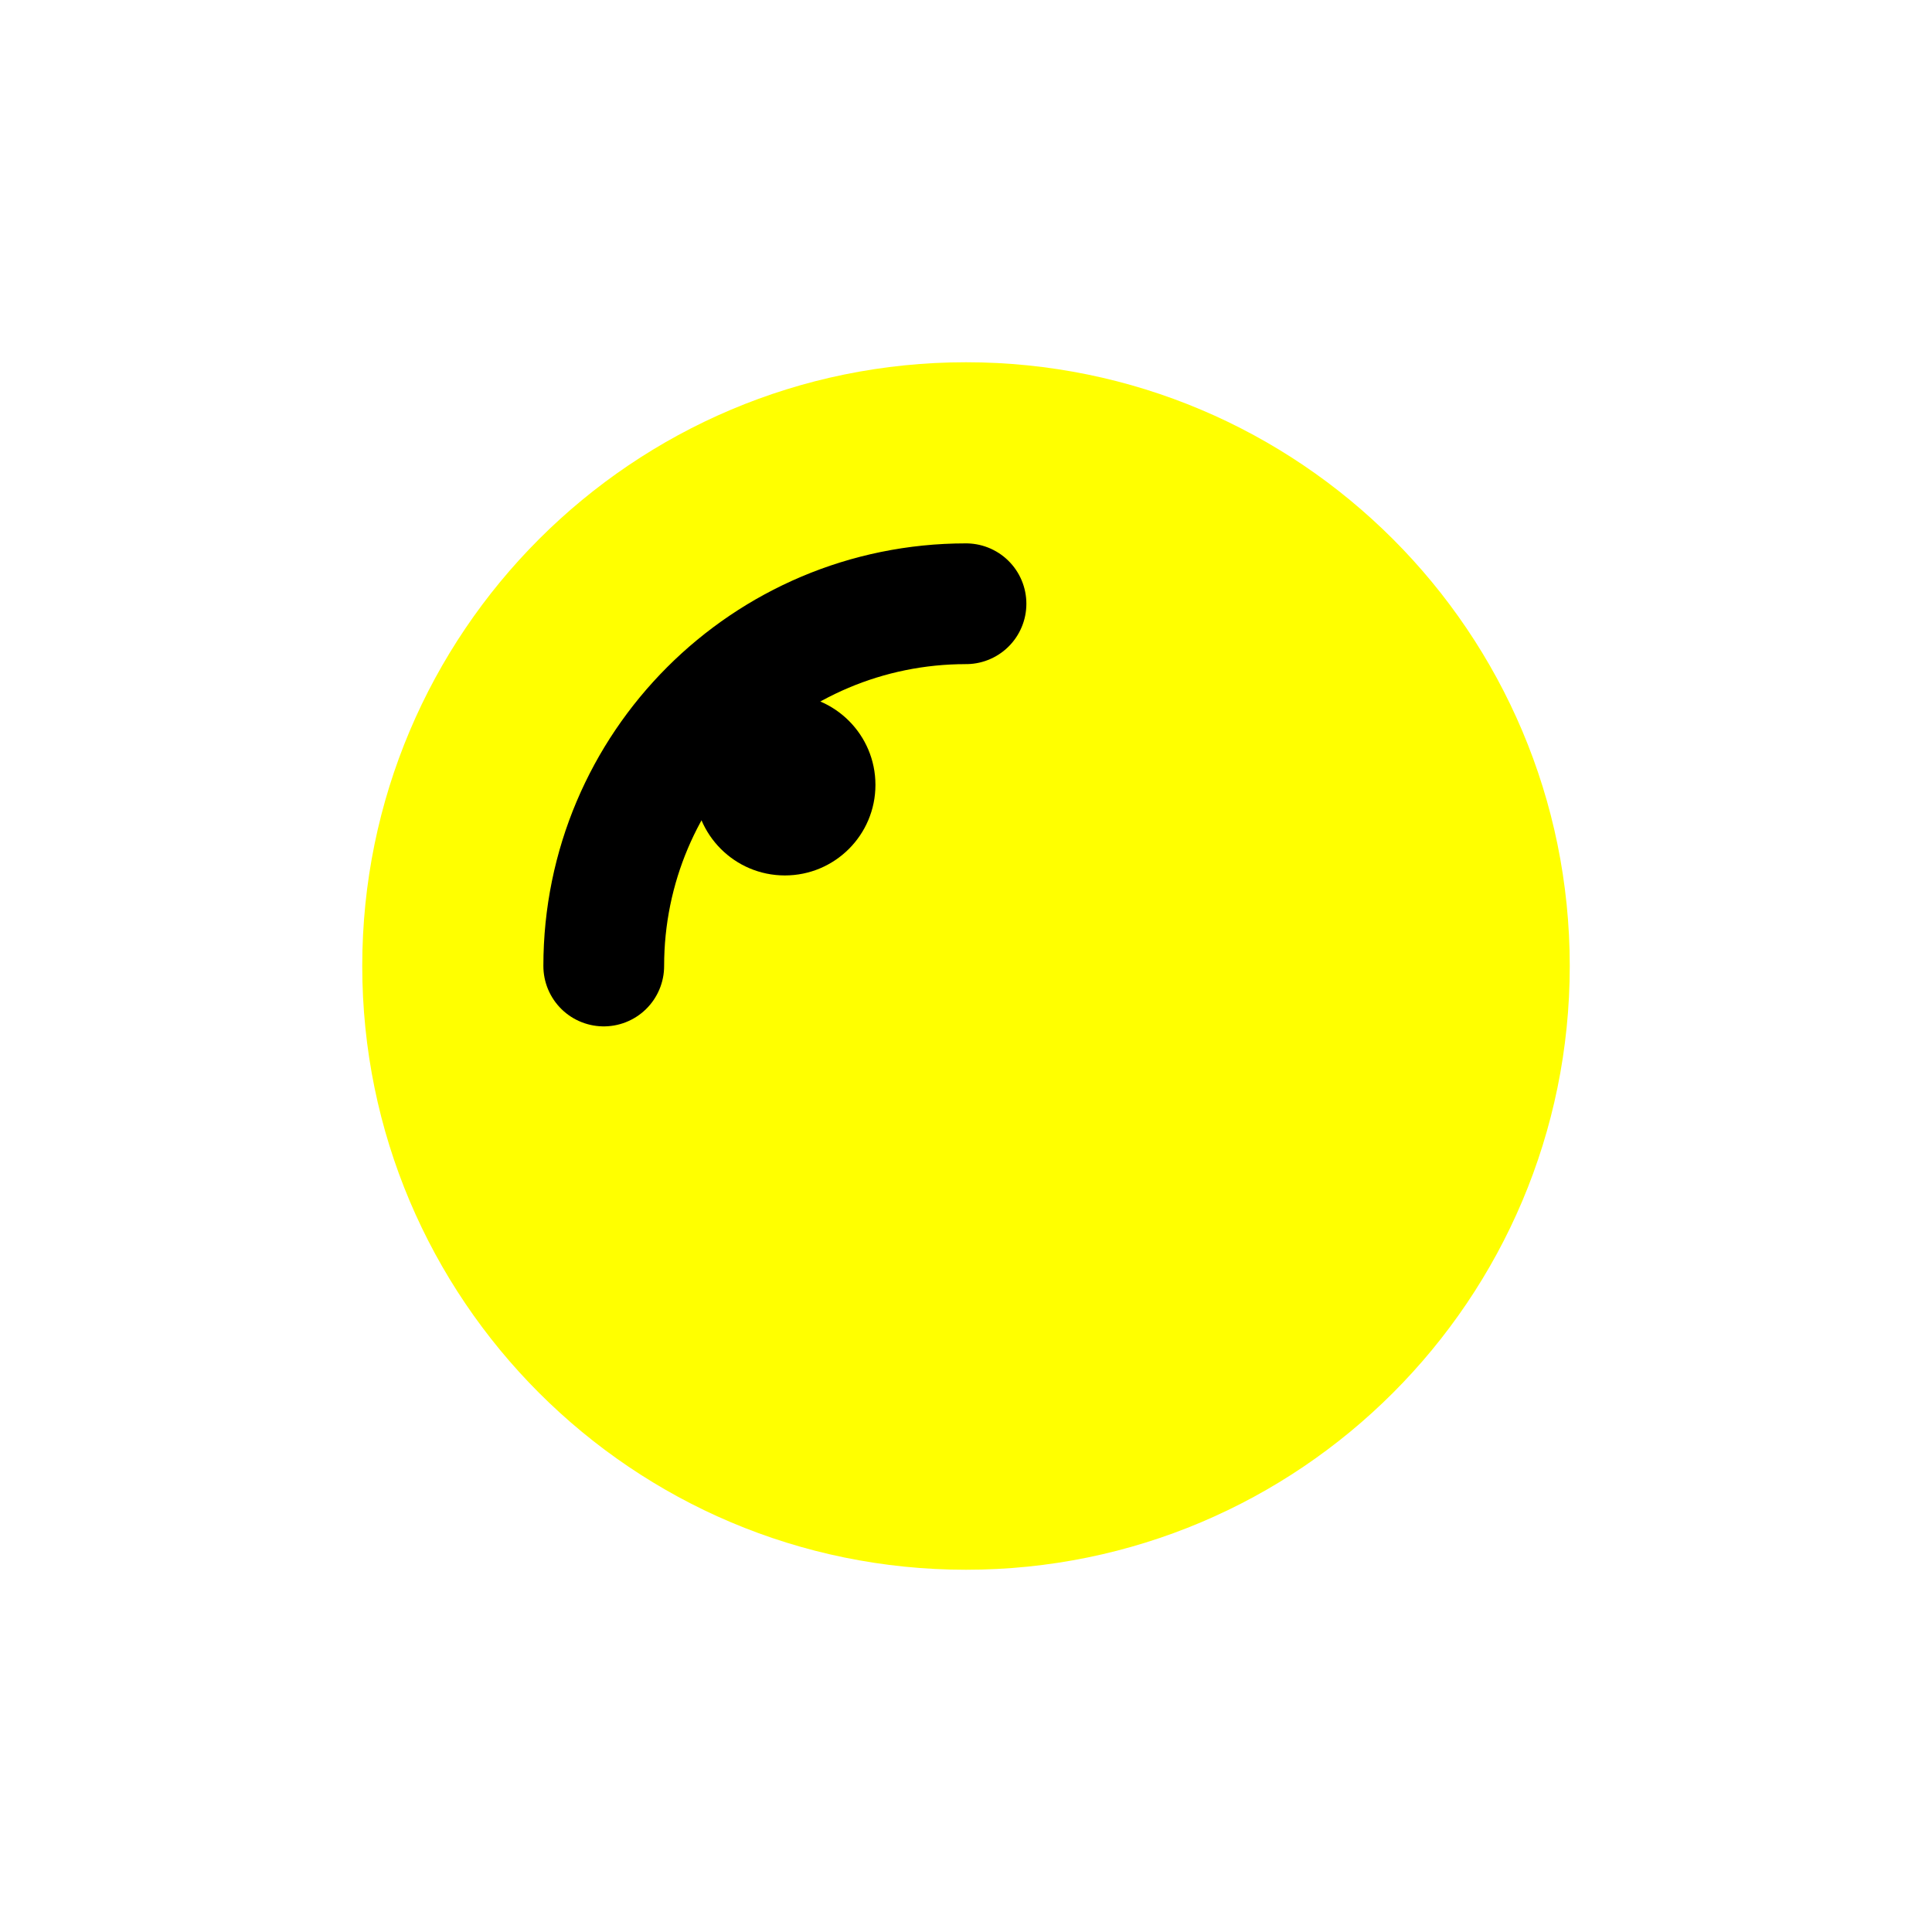
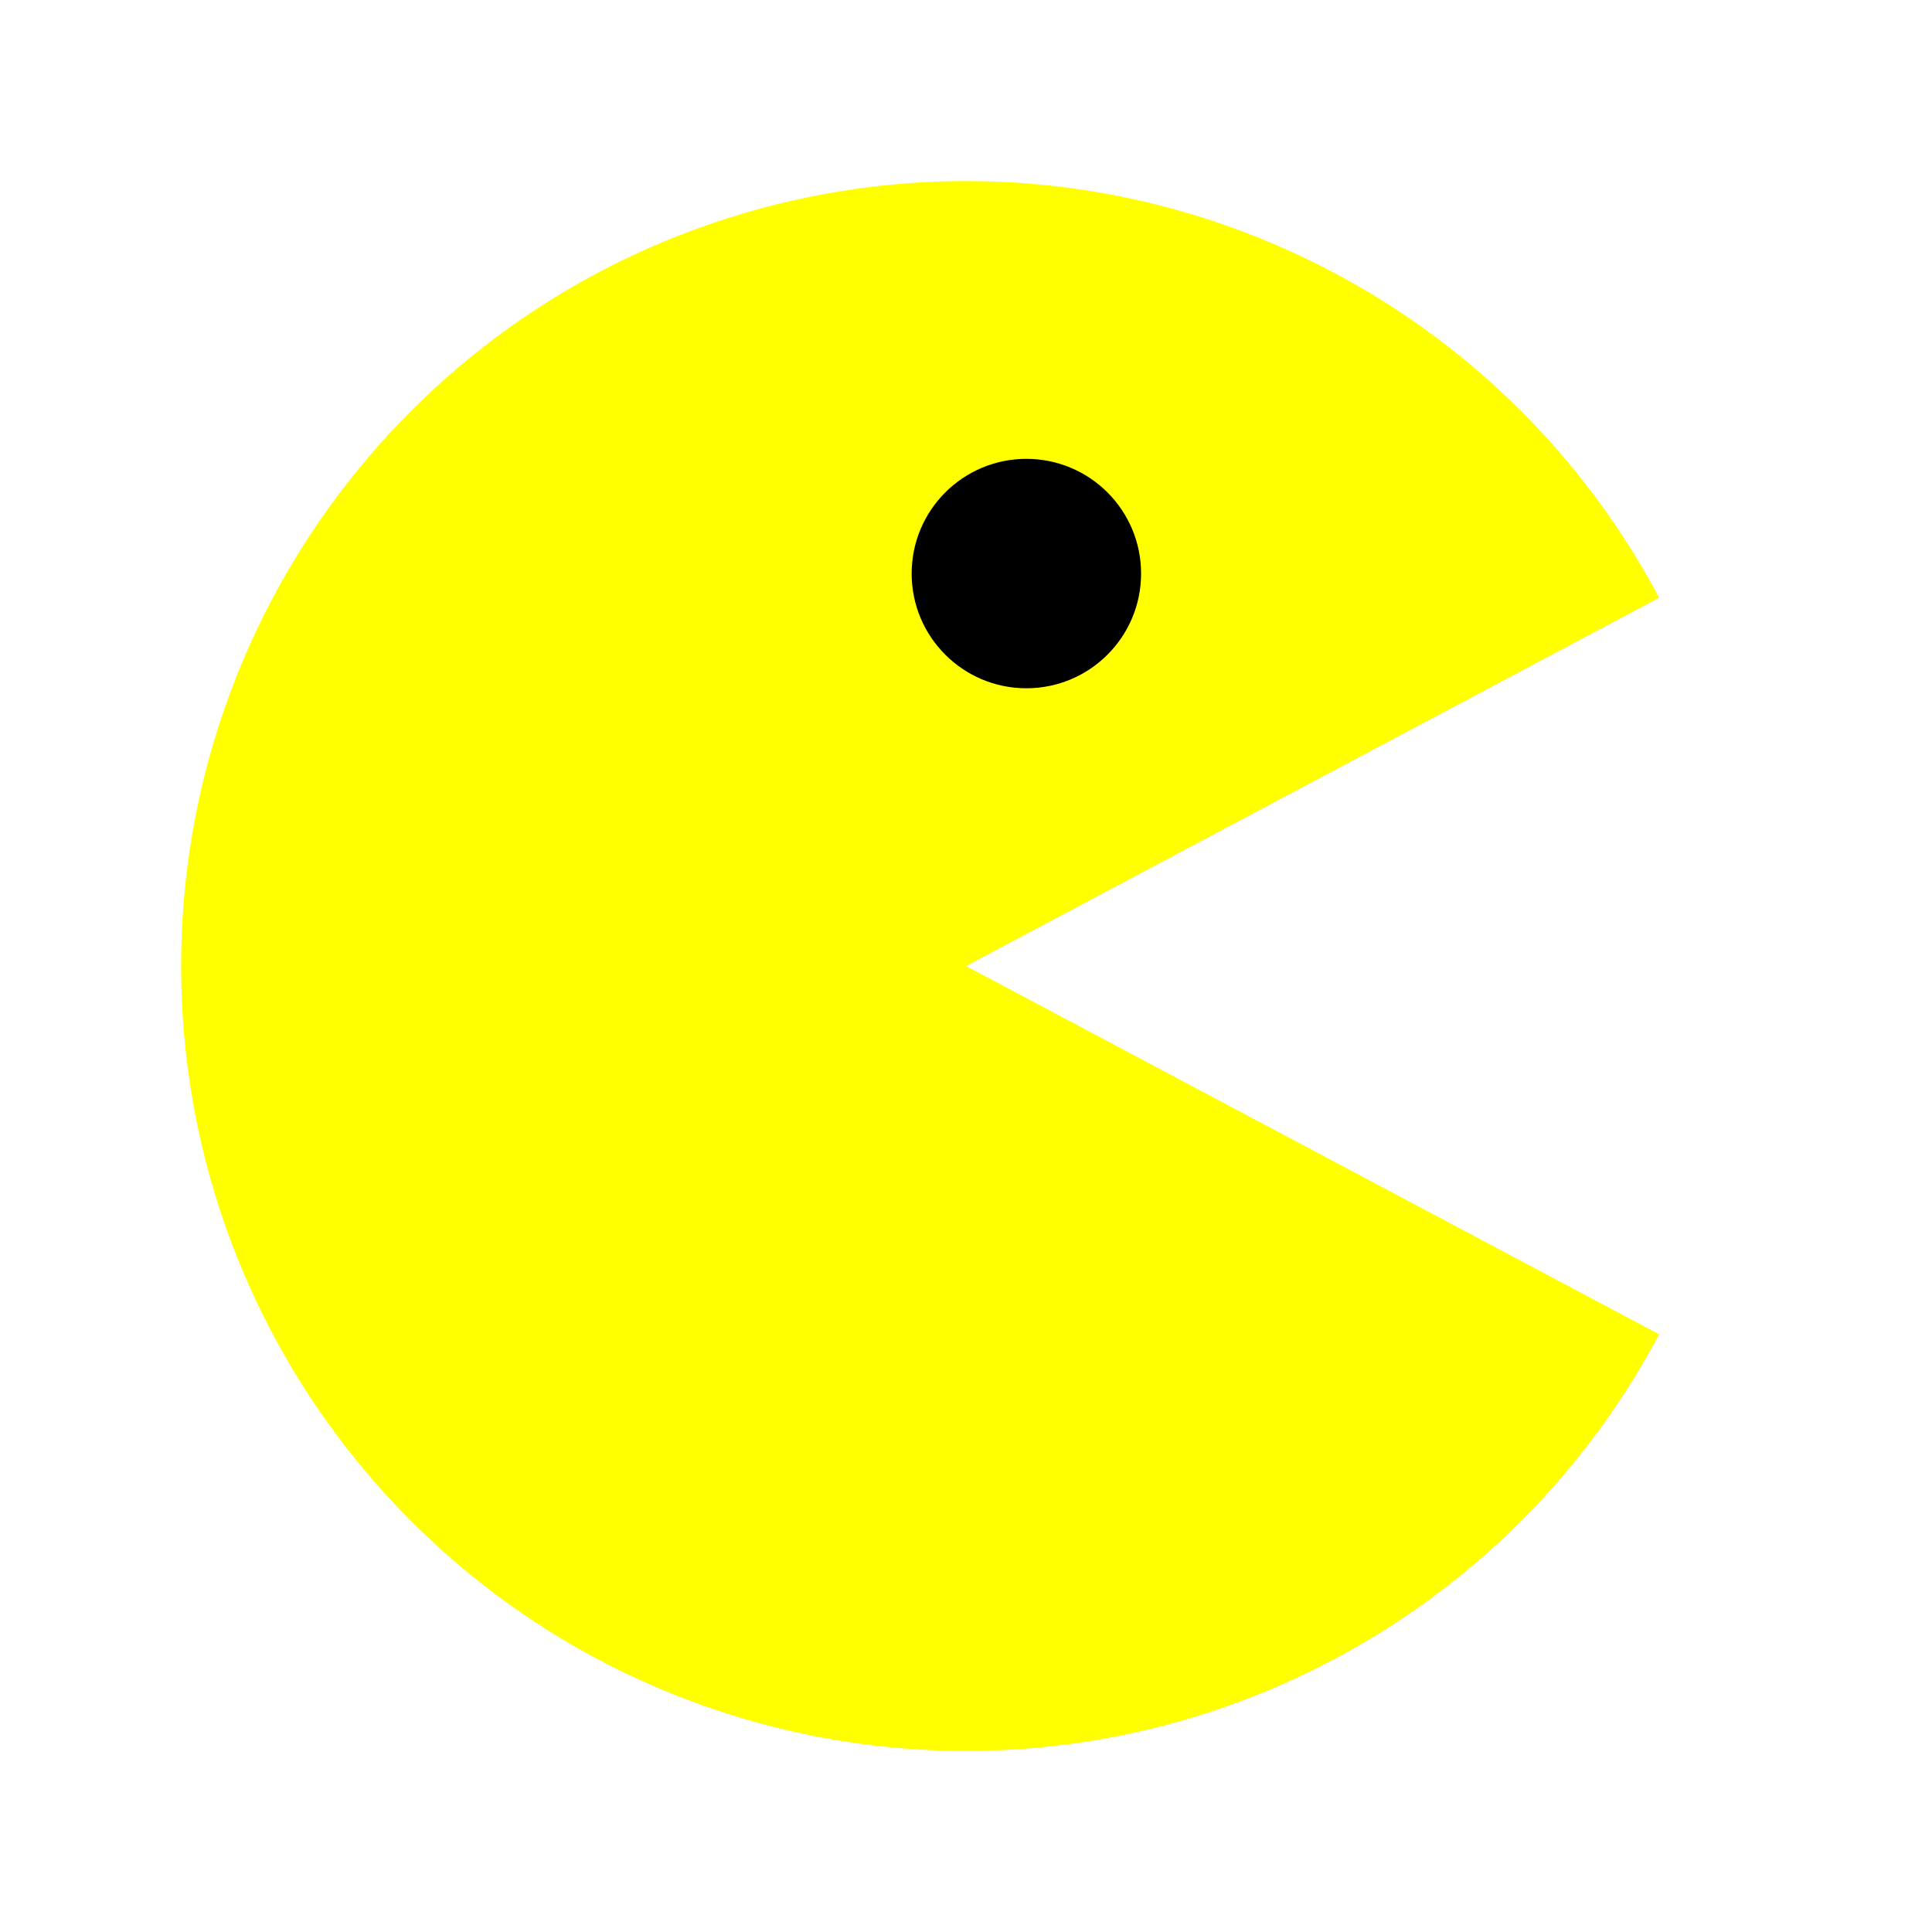
<svg xmlns="http://www.w3.org/2000/svg" width="32" height="32" viewBox="0 0 32 32">
-   <circle cx="16" cy="16" r="10" fill="#ffff00" />
-   <path d="M 10 16 A 6 6 0 0 1 16 10" stroke="#000000" stroke-width="2" fill="none" stroke-linecap="round" />
-   <circle cx="13" cy="13" r="1.5" fill="#000000" />
+   <path d="M 16 16 L 27.48 9.9 A 13 13 0 1 0 27.48 22.1 Z" fill="#ffff00" />
+   <circle cx="17" cy="9.5" r="1.9" fill="#000000" />
</svg>
